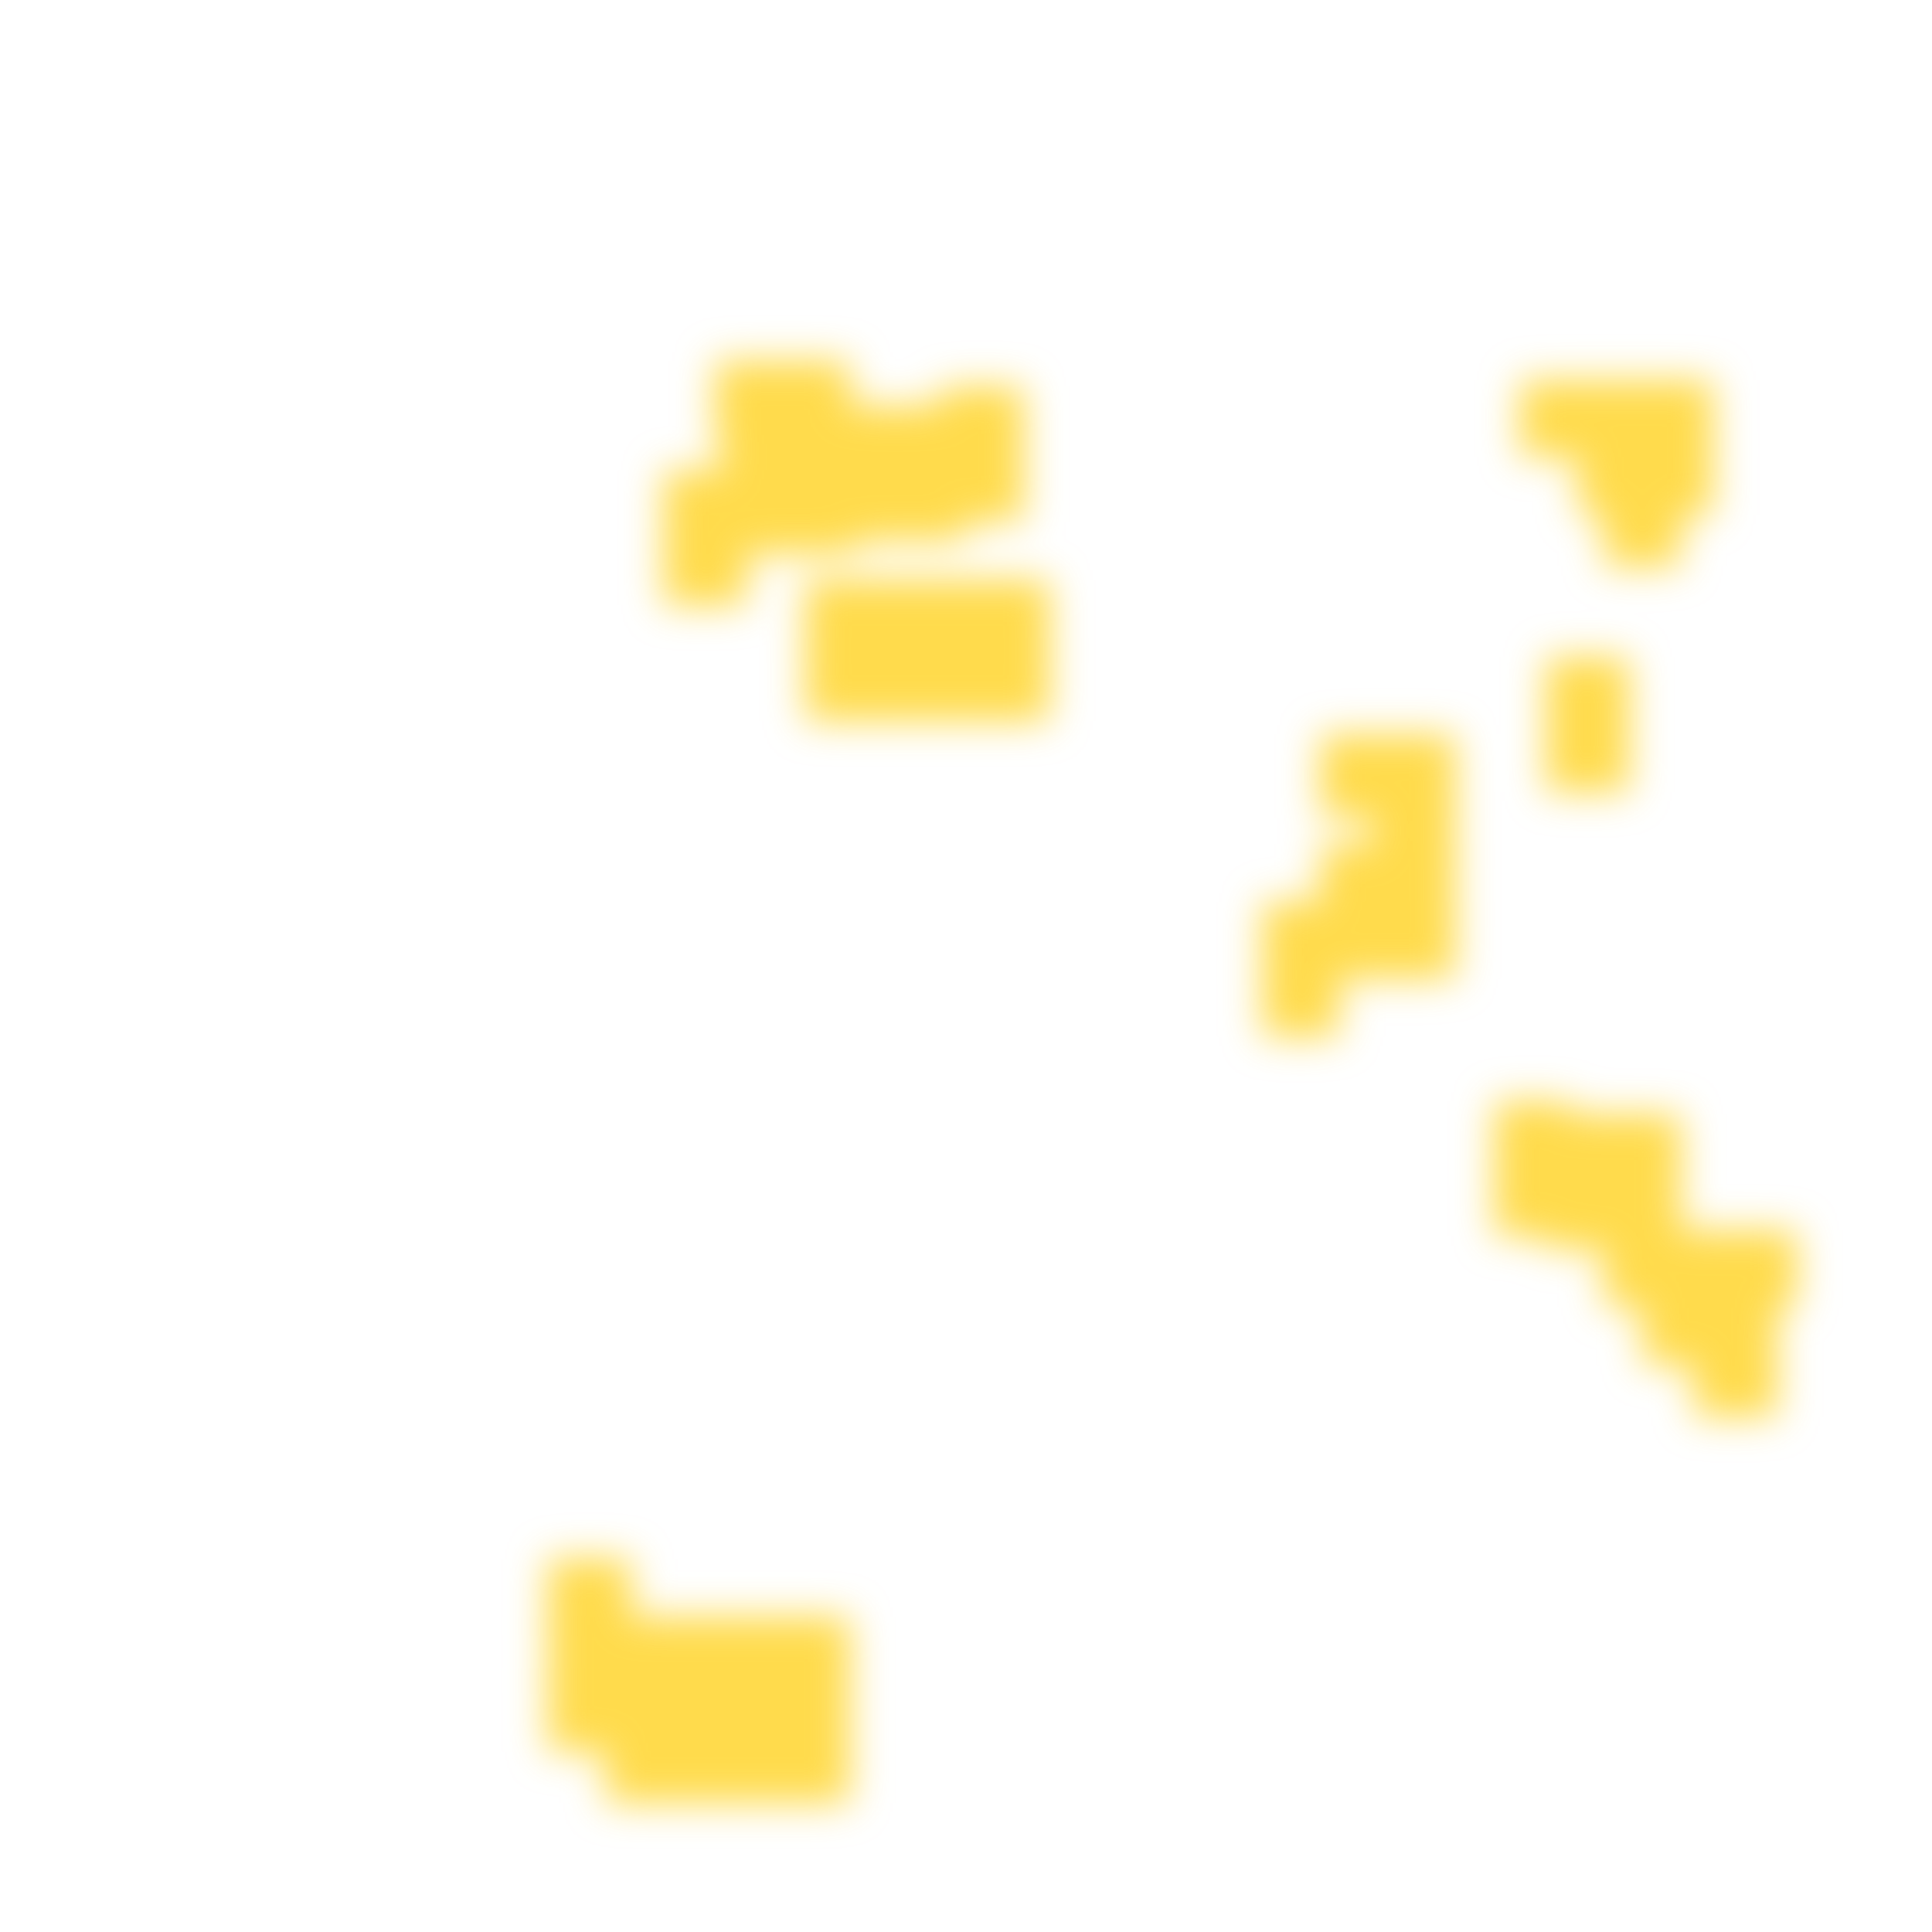
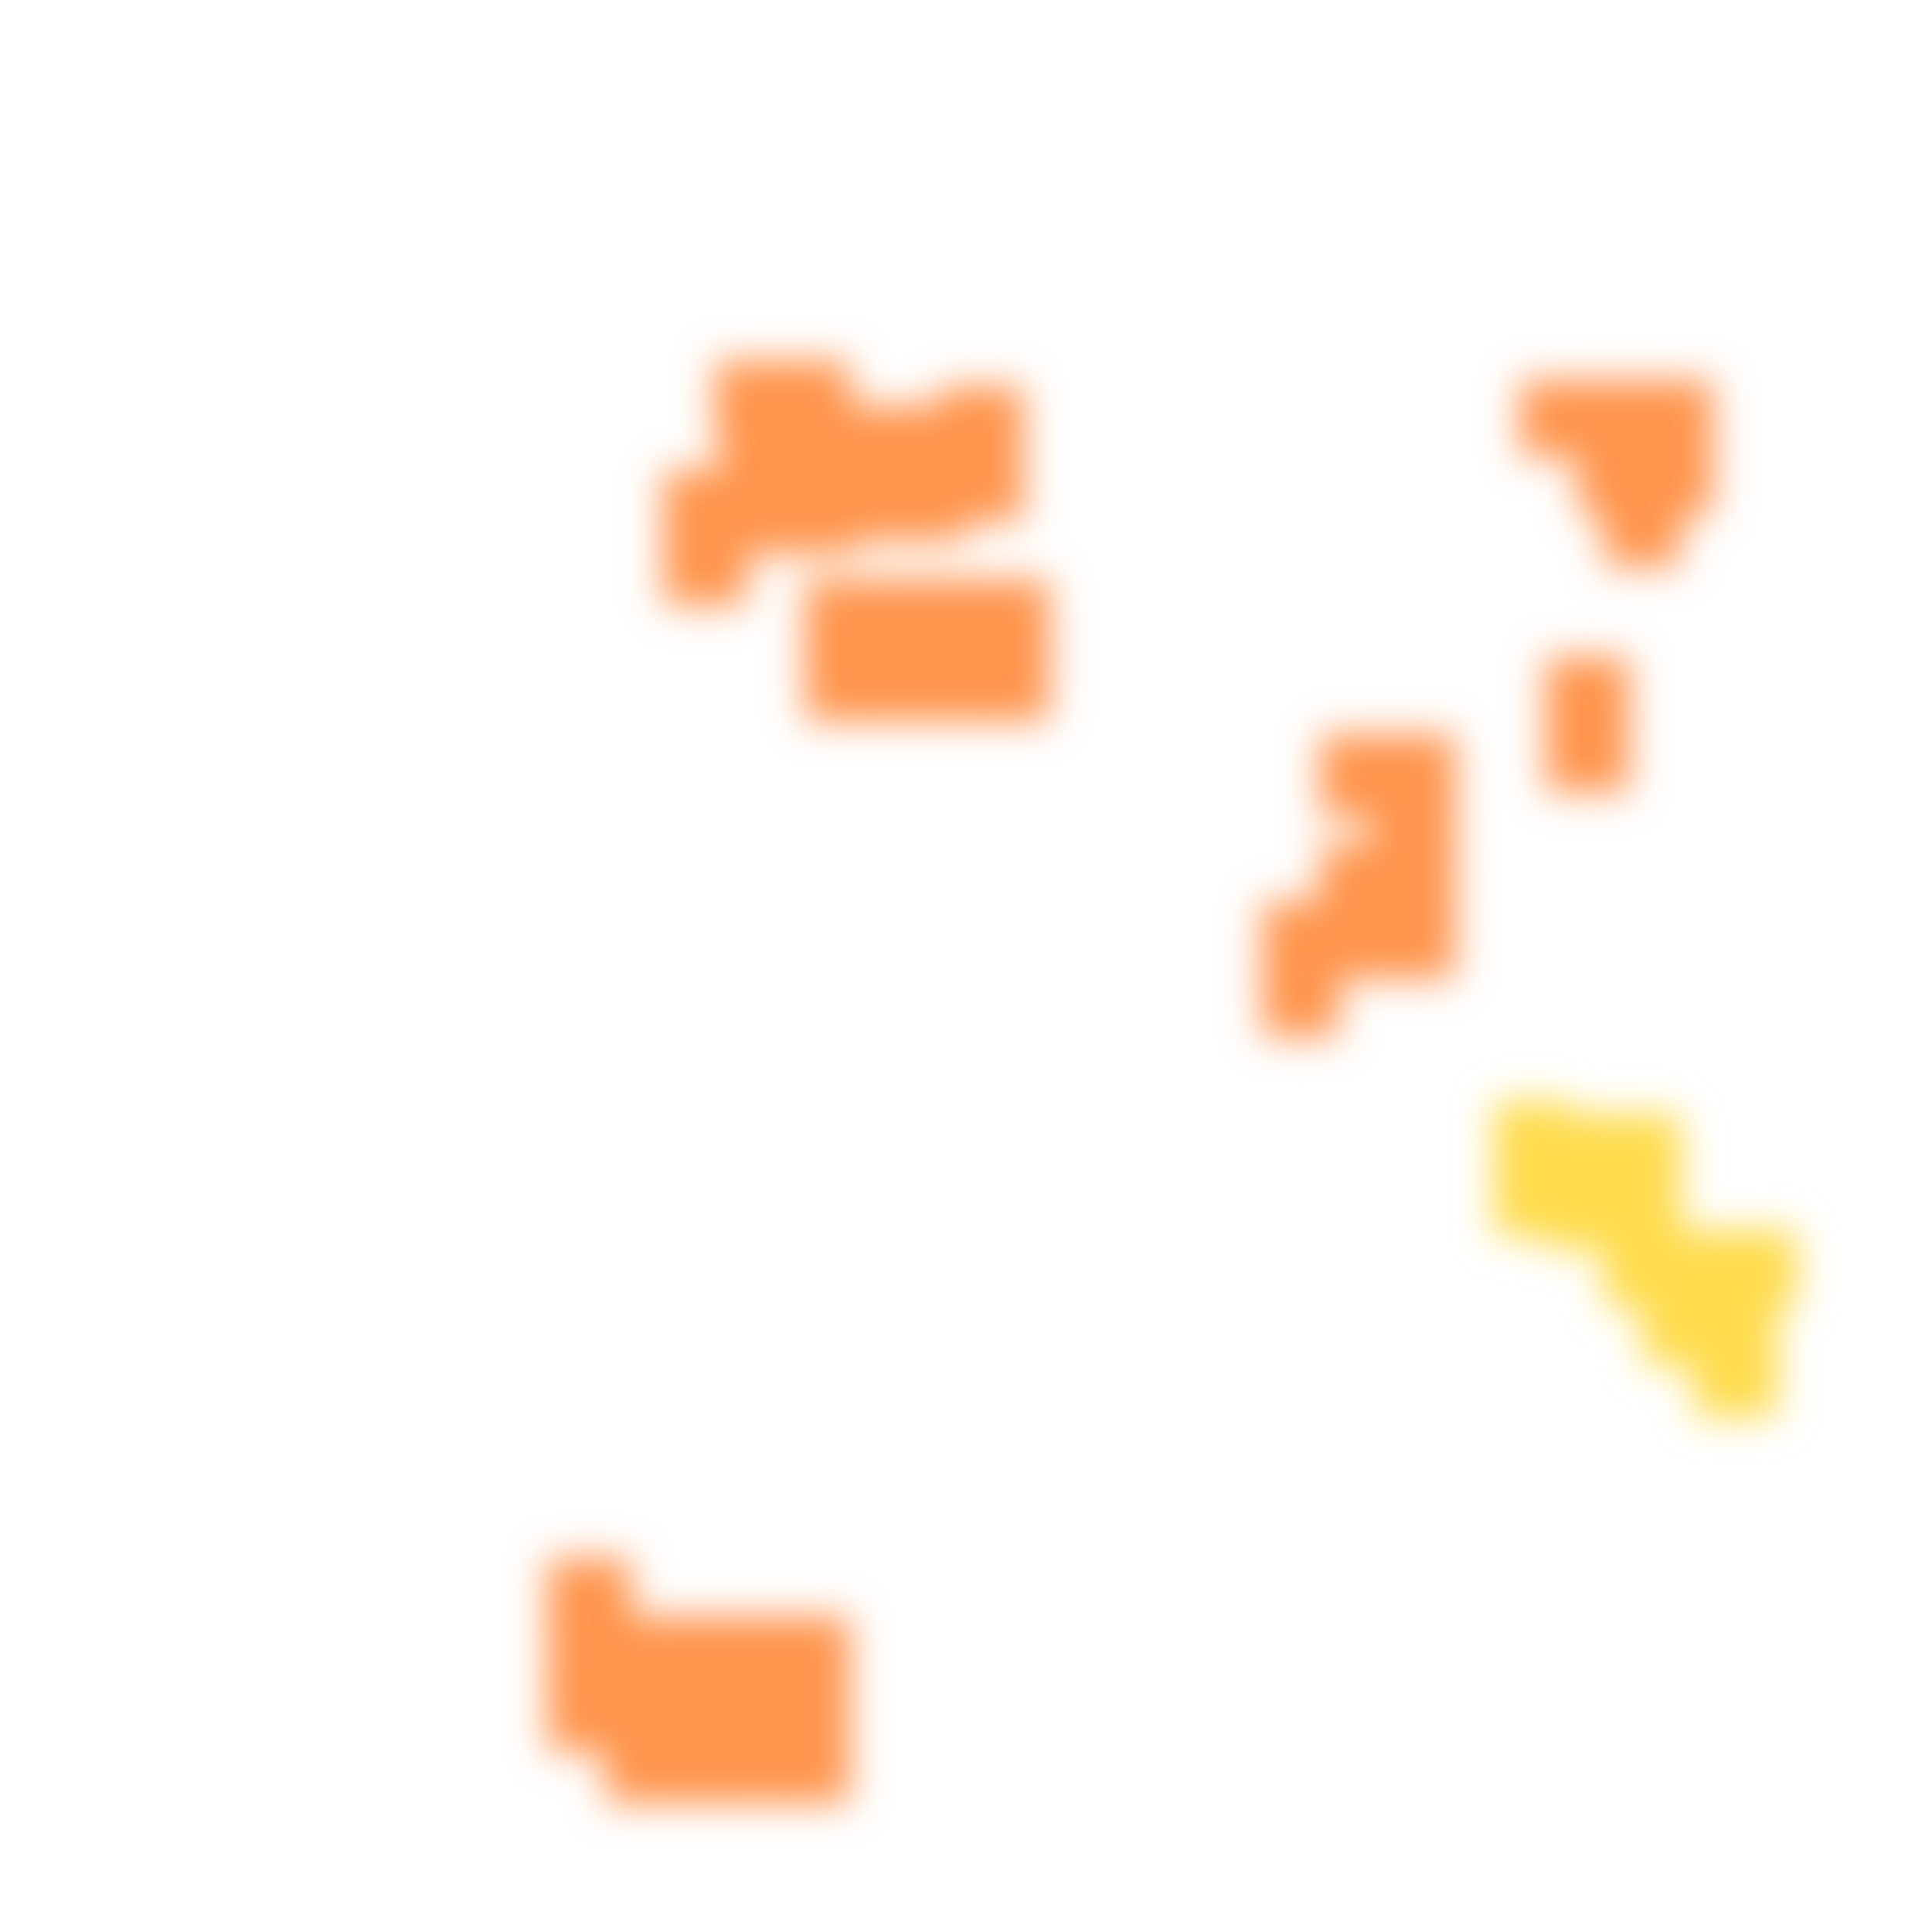
<svg xmlns="http://www.w3.org/2000/svg" width="300" height="300" viewBox="0 0 300 300" class="creatureMap" style="position:absolute;">
  <defs>
    <filter id="blur" x="-30%" y="-30%" width="160%" height="160%">
      <feGaussianBlur stdDeviation="3" />
    </filter>
    <pattern id="pattern-untameable" width="10" height="10" patternTransform="rotate(135)" patternUnits="userSpaceOnUse">
      <rect width="4" height="10" fill="black" />
    </pattern>
    <filter id="groupStroke">
      <feFlood result="outsideColor" flood-color="black" />
      <feMorphology in="SourceAlpha" operator="dilate" radius="2" />
      <feComposite result="strokeoutline1" in="outsideColor" operator="in" />
      <feComposite result="strokeoutline2" in="strokeoutline1" in2="SourceAlpha" operator="out" />
      <feGaussianBlur in="strokeoutline2" result="strokeblur" stdDeviation="1" />
    </filter>
    <style>
            .spawningMap-very-common { fill: #0F0; }
            .spawningMap-common { fill: #B2FF00; }
            .spawningMap-uncommon { fill: #FF0; }
            .spawningMap-very-uncommon { fill: #FC0; }
            .spawningMap-rare { fill: #F60; }
            .spawningMap-very-rare { fill: #F00; }
            .spawning-map-point { stroke:black; stroke-width:1; }
        </style>
  </defs>
  <g filter="url(#blur)" opacity="0.7">
-     <g class="spawningMap-very-uncommon">
+     <g class="spawningMap-rare">
      <rect x="120" y="56" width="12" height="13" />
      <rect x="245" y="67" width="12" height="13" />
      <rect x="253" y="67" width="13" height="13" />
      <rect x="253" y="59" width="13" height="12" />
      <rect x="240" y="110" width="13" height="13" />
      <rect x="240" y="102" width="13" height="12" />
      <rect x="213" y="140" width="13" height="12" />
      <rect x="196" y="140" width="12" height="13" />
      <rect x="213" y="131" width="13" height="13" />
      <rect x="205" y="140" width="12" height="12" />
      <rect x="205" y="131" width="12" height="13" />
      <rect x="103" y="82" width="13" height="12" />
      <rect x="103" y="73" width="13" height="13" />
      <rect x="125" y="99" width="13" height="13" />
      <rect x="125" y="90" width="13" height="13" />
      <rect x="134" y="99" width="12" height="13" />
      <rect x="134" y="90" width="12" height="13" />
      <rect x="143" y="99" width="12" height="13" />
      <rect x="143" y="90" width="12" height="13" />
      <rect x="151" y="99" width="12" height="13" />
      <rect x="151" y="90" width="12" height="13" />
      <rect x="138" y="71" width="12" height="13" />
      <rect x="138" y="63" width="12" height="12" />
      <rect x="112" y="65" width="12" height="12" />
      <rect x="120" y="65" width="13" height="12" />
-       <rect x="232" y="180" width="12" height="12" />
-       <rect x="232" y="171" width="12" height="13" />
-       <rect x="240" y="173" width="13" height="13" />
-       <rect x="240" y="182" width="13" height="12" />
-       <rect x="249" y="182" width="12" height="12" />
-       <rect x="249" y="191" width="12" height="12" />
-       <rect x="258" y="191" width="12" height="12" />
-       <rect x="263" y="199" width="13" height="13" />
-       <rect x="263" y="208" width="13" height="12" />
      <rect x="111" y="251" width="13" height="12" />
      <rect x="120" y="251" width="12" height="12" />
      <rect x="111" y="259" width="13" height="13" />
      <rect x="120" y="259" width="12" height="13" />
      <rect x="103" y="259" width="12" height="13" />
      <rect x="94" y="251" width="13" height="12" />
      <rect x="94" y="259" width="13" height="13" />
      <rect x="94" y="268" width="13" height="12" />
      <rect x="196" y="149" width="12" height="12" />
      <rect x="213" y="123" width="13" height="12" />
      <rect x="213" y="114" width="13" height="13" />
      <rect x="205" y="114" width="12" height="13" />
      <rect x="112" y="73" width="12" height="13" />
      <rect x="249" y="76" width="12" height="12" />
      <rect x="120" y="73" width="13" height="13" />
      <rect x="129" y="71" width="12" height="13" />
      <rect x="129" y="63" width="12" height="12" />
      <rect x="146" y="69" width="13" height="12" />
      <rect x="146" y="60" width="13" height="12" />
      <rect x="111" y="56" width="13" height="13" />
      <rect x="245" y="59" width="12" height="12" />
      <rect x="103" y="251" width="12" height="12" />
      <rect x="111" y="268" width="13" height="12" />
      <rect x="120" y="268" width="12" height="12" />
      <rect x="103" y="268" width="12" height="12" />
      <rect x="85" y="242" width="13" height="12" />
      <rect x="85" y="251" width="13" height="12" />
      <rect x="85" y="259" width="13" height="13" />
      <rect x="236" y="59" width="12" height="12" />
+     </g>
+     <g class="spawningMap-very-uncommon">
+       <rect x="232" y="180" width="12" height="12" />
+       <rect x="232" y="171" width="12" height="13" />
+       <rect x="240" y="173" width="13" height="13" />
+       <rect x="240" y="182" width="13" height="12" />
+       <rect x="249" y="182" width="12" height="12" />
+       <rect x="249" y="191" width="12" height="12" />
+       <rect x="258" y="191" width="12" height="12" />
+       <rect x="263" y="199" width="13" height="13" />
+       <rect x="263" y="208" width="13" height="12" />
      <rect x="266" y="191" width="13" height="12" />
      <rect x="249" y="173" width="12" height="13" />
      <rect x="255" y="199" width="12" height="13" />
    </g>
  </g>
</svg>
